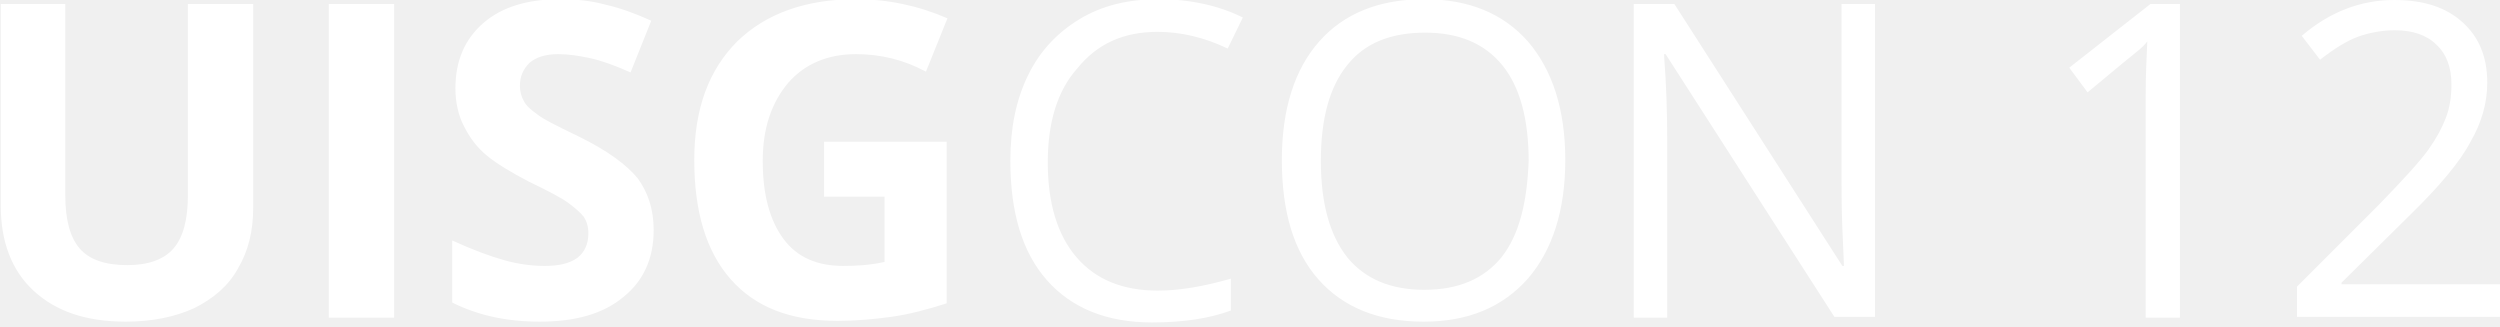
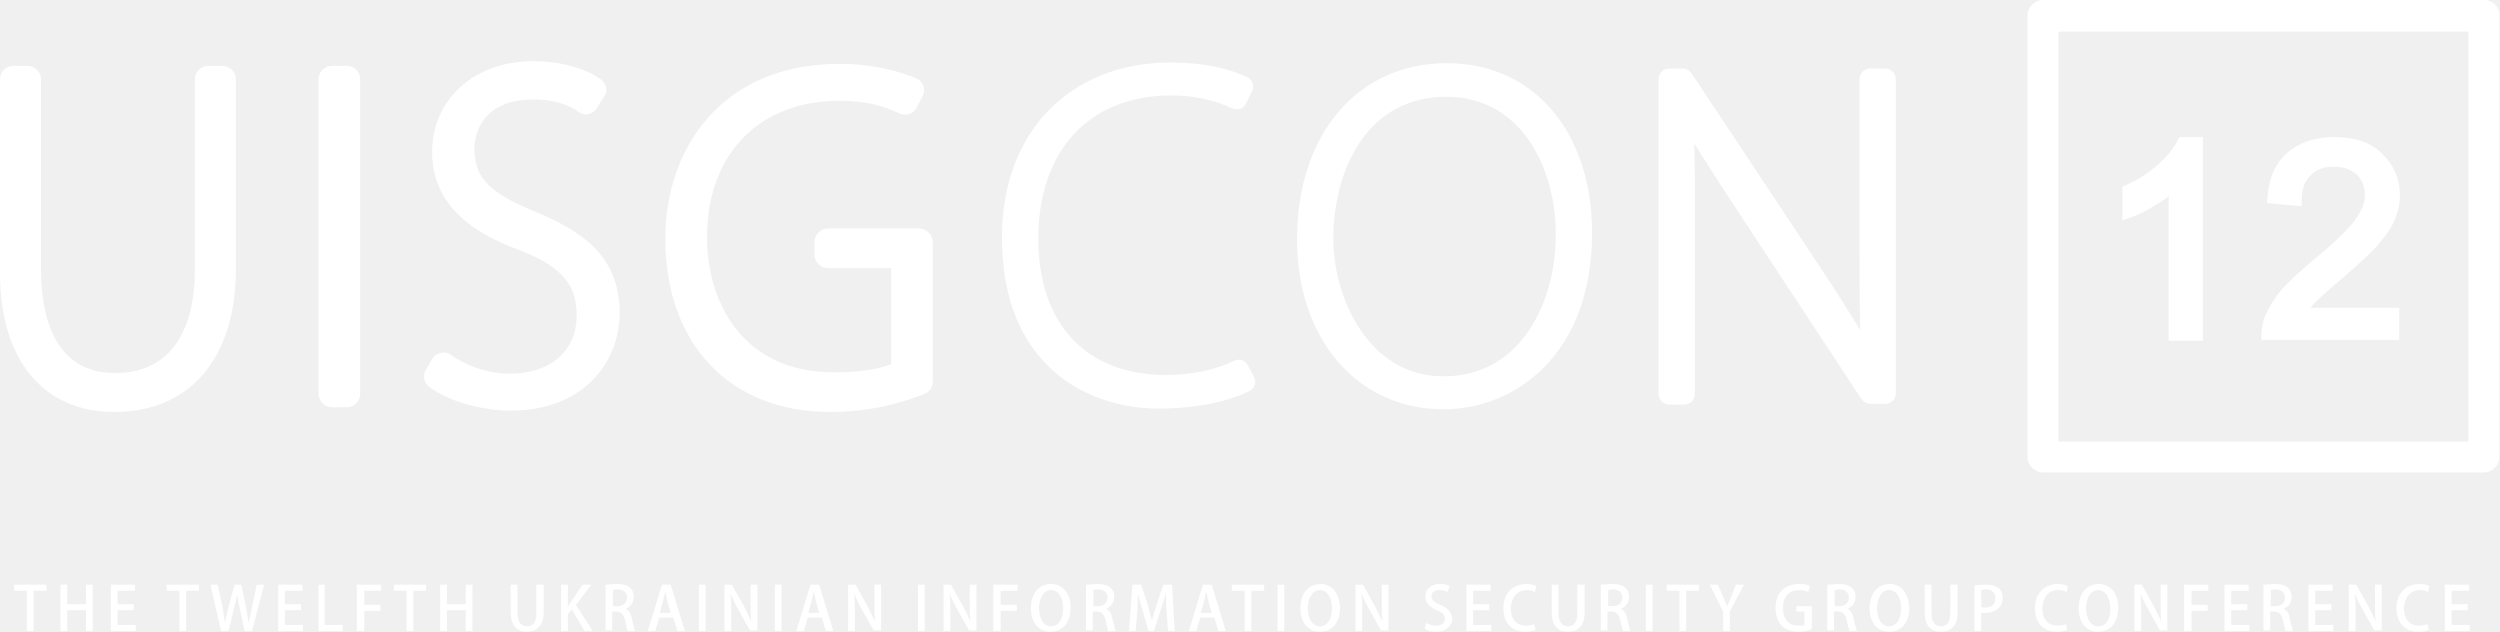
- <svg xmlns="http://www.w3.org/2000/svg" viewBox="0 0 314 41">
-   <path fill="#FFF" d="M23.6 24.5c0 3.1-.6 5.3-1.8 6.7-1.2 1.4-3.2 2.1-5.8 2.1-2.8 0-4.8-.7-6-2.1-1.2-1.4-1.8-3.6-1.8-6.7V.5H.1v25.4c0 4.5 1.4 8.1 4.1 10.6 2.8 2.6 6.6 3.9 11.6 3.9 3.3 0 6.2-.6 8.6-1.7 2.4-1.2 4.3-2.8 5.5-5 1.3-2.2 1.9-4.7 1.9-7.6V.5h-8.2v24zm17.7 15.4h8.2V.5h-8.2v39.4zm31.3-22.8c-2.7-1.3-4.5-2.2-5.2-2.8-.7-.5-1.3-1-1.6-1.6-.3-.5-.5-1.2-.5-1.9 0-1.2.4-2.1 1.2-2.9.8-.7 2-1.1 3.6-1.1 1.3 0 2.6.2 4 .5s3.1.9 5.1 1.8l2.6-6.5c-2-.9-3.9-1.6-5.7-2-1.8-.5-3.7-.7-5.8-.7-4.1 0-7.3 1-9.6 3s-3.5 4.7-3.5 8.2c0 1.8.4 3.5 1.1 4.8.7 1.4 1.6 2.6 2.8 3.6 1.2 1 3 2.1 5.3 3.3 2.5 1.2 4.2 2.1 5 2.7.8.6 1.4 1.1 1.9 1.7.4.6.6 1.3.6 2.1 0 1.4-.5 2.4-1.4 3.1-1 .7-2.3 1-4.1 1-1.5 0-3.2-.2-5-.7-1.8-.5-4-1.3-6.6-2.5V38c3.2 1.6 6.8 2.4 11 2.4 4.5 0 8-1 10.5-3.1 2.5-2 3.8-4.8 3.8-8.4 0-2.6-.7-4.7-2-6.5-1.4-1.7-3.8-3.5-7.5-5.3zm31.2 7.6h7.3v8.2c-1.8.4-3.5.5-5.2.5-3.3 0-5.8-1.1-7.5-3.4-1.7-2.3-2.6-5.5-2.6-9.8 0-4.1 1.1-7.3 3.2-9.8 2.1-2.4 5-3.6 8.5-3.6 3.1 0 6 .7 8.8 2.2l2.7-6.7c-3.7-1.6-7.5-2.4-11.5-2.4-6.3 0-11.3 1.8-14.9 5.3-3.6 3.6-5.4 8.5-5.4 14.9 0 6.5 1.5 11.5 4.6 15 3.1 3.5 7.5 5.2 13.4 5.2 2.3 0 4.5-.2 6.7-.5s4.5-.9 7-1.7V17.8h-15.4v6.9zM145.4 4c2.9 0 5.9.7 8.8 2.1l1.9-3.9c-3-1.5-6.6-2.3-10.6-2.3-3.8 0-7.1.8-9.9 2.5-2.8 1.7-5 4-6.5 7.1-1.5 3.1-2.2 6.6-2.2 10.7 0 6.5 1.5 11.5 4.6 15 3.1 3.5 7.5 5.3 13.2 5.3 3.9 0 7.2-.5 9.9-1.5v-4c-3.5 1-6.5 1.5-9.2 1.5-4.4 0-7.8-1.4-10.2-4.2-2.4-2.8-3.6-6.8-3.6-11.9 0-5 1.2-9 3.7-11.8 2.5-3.1 5.8-4.6 10.1-4.6zm33.5-4.1c-5.7 0-10.1 1.8-13.2 5.3-3.1 3.5-4.7 8.5-4.7 14.9 0 6.5 1.5 11.5 4.6 15 3.1 3.5 7.5 5.3 13.2 5.3 5.6 0 9.9-1.8 13.1-5.4 3.1-3.6 4.7-8.6 4.7-14.9 0-6.3-1.6-11.3-4.7-14.9-3.1-3.5-7.4-5.3-13-5.3zm9.7 32.4c-2.2 2.7-5.4 4.1-9.7 4.1-4.3 0-7.5-1.4-9.7-4.1-2.2-2.8-3.3-6.8-3.3-12.1s1.1-9.3 3.3-12c2.2-2.8 5.5-4.1 9.8-4.1 4.3 0 7.5 1.4 9.7 4.1 2.2 2.7 3.3 6.8 3.3 12-.2 5.3-1.2 9.3-3.4 12.1zm42.7-9.2c0 1.1 0 3 .1 5.6.1 2.6.2 4.2.2 4.7h-.2L210.3.5h-5.1v39.4h4.2V17.5c0-3.2-.1-6.8-.4-10.7h.2l21.2 33h5.1V.5h-4.2v22.6zm28.6-14.6l2.3 3.1c3.7-3.1 5.8-4.8 6.3-5.2.5-.4.9-.8 1.2-1.2-.1 2.1-.2 4.3-.2 6.6v28.1h4.3V.5h-3.7l-10.2 8zm34.2 27.2v-.2l8.5-8.4c3.8-3.7 6.4-6.8 7.7-9.3 1.4-2.4 2.1-4.9 2.1-7.4 0-3.2-1-5.7-3.1-7.6-2.1-1.9-4.9-2.8-8.6-2.8-4.2 0-8.1 1.5-11.6 4.5l2.3 3c1.8-1.4 3.4-2.4 4.8-2.9s3-.8 4.6-.8c2.2 0 4 .6 5.2 1.8 1.3 1.2 1.9 2.9 1.9 5 0 1.5-.2 2.9-.7 4.2-.5 1.3-1.2 2.6-2.2 4-1 1.4-3 3.6-6.1 6.8L288.5 36v3.8H314v-4.1h-19.9z" />
+ <svg xmlns="http://www.w3.org/2000/svg" viewBox="0 0 372 94" enable-background="new 0 0 372 94">
+   <path fill="#FFFFFF" d="M369.7 0h-65.7c-1.3 0-2.3 1.1-2.3 2.3v65.7c0 1.3 1.1 2.3 2.3 2.3h65.6c1.3 0 2.3-1.1 2.3-2.3v-65.7c.1-1.2-1-2.3-2.2-2.3zm-2.4 65.7h-61v-61h61v61zm-46.7-35.1c.8-.5 1.5-.9 2.1-1.4v21.5h5.1v-30.3h-3.5l-.2.4c-.6 1.1-1.5 2.4-2.9 3.6-1.4 1.3-3.1 2.4-5 3.2l-.4.2v5l1.1-.4c1-.3 2.3-.9 3.7-1.8zm36.5 15.2h-13.3l.5-.6c.4-.4 1.4-1.4 4-3.6s4.4-3.9 5.5-5.1c1.1-1.3 2-2.5 2.5-3.7.5-1.2.8-2.4.8-3.7 0-2.5-.9-4.5-2.6-6.2-1.7-1.7-4.1-2.5-7.1-2.5-2.9 0-5.3.8-7 2.3-1.8 1.5-2.8 3.8-3 6.7l-.1.8 5.2.5v-.9c0-1.6.4-2.8 1.3-3.7.9-.9 2-1.3 3.5-1.3 1.4 0 2.5.4 3.4 1.2.8.8 1.2 1.8 1.2 3s-.5 2.4-1.5 3.8c-1.1 1.4-3.1 3.4-6.2 5.9-2 1.7-3.6 3.2-4.7 4.4-1.1 1.3-1.9 2.7-2.5 4-.3.9-.5 1.8-.5 2.7v.8h20.5v-4.8zm-76.6 14.3c.9 0 1.6-.7 1.6-1.6v-46.7c0-.9-.7-1.6-1.6-1.6h-2.2c-.9 0-1.6.7-1.6 1.6v24.8c0 4.7 0 8.6.1 12.5-1.5-2.4-3.1-5-5.2-8.2l-19.9-30c-.3-.4-.8-.7-1.3-.7h-2c-.9 0-1.6.7-1.6 1.6v46.8c0 .9.7 1.6 1.6 1.6h2.2c.9 0 1.6-.7 1.6-1.6v-25.2c0-5.8 0-9.3-.1-12.1 1.4 2.3 2.9 4.6 4.5 7.1l20.4 31c.3.4.8.7 1.3.7h2.2zm-65.2-50.7c-13.3 0-22.3 10.6-22.3 26.2 0 14.9 9 25.3 21.8 25.3 10.7 0 22.1-8.2 22.1-26.2 0-15.1-8.7-25.3-21.6-25.3zm-.5 46.6c-11.3 0-16.4-11.9-16.4-20.4 0-10.6 5.2-21.2 16.8-21.2 11.2 0 16.3 10.6 16.3 20.5 0 10.1-5.2 21.1-16.7 21.1zm-42.4 4.8c5.3 0 10.3-1 13.5-2.6.4-.2.6-.5.8-.9.1-.4.1-.8-.1-1.2l-.9-1.7c-.4-.8-1.3-1.1-2.1-.7-2.6 1.3-6.3 2.1-10.1 2.1-11.9 0-19-7.6-19-20.3 0-13.1 7.6-21.3 19.8-21.3 3.4 0 6.5.7 9 1.9.4.2.8.2 1.2.1.4-.1.7-.4.9-.8l.9-1.8c.4-.8.1-1.7-.7-2.1-2.9-1.4-6.8-2.2-11.4-2.2-15 0-25.1 10.4-25.1 25.9-.1 19 12.5 25.6 23.3 25.6zm-35.6-26.8h-13.6c-1.1 0-2 .9-2 2v1.9c0 1.1.9 2 2 2h9.4v14.3c-2.1.8-4.9 1.2-8.5 1.2-13.9 0-18.9-10.8-18.9-20.1 0-12.3 7.7-20.3 19.7-20.3 4.3 0 6.9.9 9 1.9 1 .4 2.1 0 2.5-.9l.9-1.7c.2-.5.3-1 .1-1.5-.2-.5-.5-.9-1-1.1-2.2-1-6.5-2.2-11.4-2.2-18 0-26 13-26 26 0 15.7 9.6 25.8 24.5 25.8 6.3 0 11.1-1.5 14.1-2.7.7-.3 1.2-1 1.2-1.8v-20.9c-.1-1-1-1.9-2-1.9zm-57.6-2.7c-7.2-2.9-8.6-5.5-8.6-9.3 0-.7.2-7.2 8.8-7.2 4.2 0 6.4 1.6 6.6 1.8.4.3 1 .5 1.5.4.5-.1 1-.4 1.3-.9l1.1-1.7c.6-.9.3-2-.5-2.6-1.8-1.3-5.3-2.7-10.1-2.7-8.7 0-15 5.7-15 13.5 0 6.7 4.3 11.5 13.2 14.7 6.9 2.7 8.3 5.7 8.3 9.7 0 5.2-3.9 8.6-9.9 8.6-3.9 0-7-1.5-8.8-2.8-.4-.3-1-.4-1.5-.3-.5.1-1 .4-1.3.9l-.9 1.6c-.6.9-.3 2 .5 2.6 2.9 2.1 7.7 3.5 12.1 3.5 11.1 0 16.2-7.5 16.2-14.5 0-8.3-5.2-12.1-13-15.3zm-25.6-19.5c0-1.1-.9-2-2-2h-2.2c-1.1 0-2 .9-2 2v46.8c0 1.1.9 2 2 2h2.2c1.1 0 2-.9 2-2v-46.8zm-36.6 49.5c11.3 0 18.1-8 18.1-21.3v-28.2c0-1.1-.9-2-2-2h-2.1c-1.1 0-2 .9-2 2v28.2c0 10-4.2 15.5-11.8 15.5-7.2.1-11.1-5.4-11.1-15.5v-28.2c0-1.1-.9-2-2-2h-2.1c-1.1 0-2 .9-2 2v28.8c0 12.9 6.4 20.7 17 20.7zm-14.9 26.6h1.9v6h1v-6h1.9v-.9h-4.8v.9zm10.7 2h-2.8v-2.9h-1v6.9h1v-3.1h2.8v3.1h1v-6.9h-1v2.9zm4.7.9h2.4v-.9h-2.4v-2h2.6v-.9h-3.6v6.9h3.7v-.9h-2.7v-2.2zm7.3-2.9h1.9v6h1v-6h1.9v-.9h-4.8v.9zm12.7 2.4l-.5 2.4-.4-2.4-.7-3.3h-1l-.9 3.3c-.2.9-.4 1.7-.5 2.4-.1-.7-.3-1.6-.4-2.4l-.7-3.3h-1.1l1.6 6.9h1.1l.8-3.3c.2-.8.4-1.5.5-2.2.1.7.2 1.4.4 2.2l.7 3.3h1.1l1.8-6.9h-1.1l-.7 3.3zm4.9.5h2.4v-.9h-2.4v-2h2.6v-.9h-3.6v6.9h3.7v-.9h-2.7v-2.2zm6-3.8h-1v6.9h3.6v-.9h-2.7v-6zm4.8 6.9h1v-3h2.4v-.9h-2.4v-2.1h2.5v-.9h-3.6v6.9zm5.4-6h1.9v6h1v-6h1.9v-.9h-4.8v.9zm10.7 2h-2.8v-2.9h-1v6.9h1v-3.1h2.8v3.1h1v-6.9h-1v2.9zm11.5-2.9h-1v4.2c0 1.4-.5 2-1.4 2-.8 0-1.4-.6-1.4-2v-4.2h-1v4.1c0 2.1 1 2.9 2.4 2.9 1.5 0 2.5-.9 2.5-2.9v-4.1zm7.2 0h-1.3l-1.7 2.5c-.2.2-.3.5-.5.8v-3.3h-1v6.9h1v-2.5l.6-.7 1.9 3.2h1.2l-2.5-3.9 2.3-3zm5.1 3.6c.7-.3 1.2-.9 1.2-1.8 0-.6-.2-1-.5-1.3-.4-.4-1.1-.6-2-.6-.6 0-1.2.1-1.7.1v6.8h1v-2.8h.6c.7 0 1.1.4 1.3 1.3.2.8.3 1.4.4 1.6h1.1c-.1-.3-.3-1-.5-1.9-.1-.7-.4-1.2-.9-1.4zm-1.2-.4h-.7v-2.4c.1 0 .4-.1.7-.1.7 0 1.4.3 1.4 1.2 0 .8-.6 1.3-1.4 1.3zm6.6-3.2l-2.1 6.9h1.1l.6-2h2.1l.6 2h1.1l-2.1-6.9h-1.3zm-.3 4.1l.5-1.8.3-1.3c.1.4.2.9.3 1.4l.5 1.8h-1.6zm5.8 2.8h1v-6.9h-1v6.9zm7.7-4.3c0 1.1 0 2 .1 2.9-.3-.7-.7-1.5-1.1-2.3l-1.8-3.2h-1.1v6.9h1v-2.6c0-1.2 0-2.1-.1-3 .3.8.7 1.6 1.1 2.3l1.8 3.2h1.1v-6.8h-1v2.6zm3.6 4.3h1v-6.9h-1v6.9zm5.3-6.9l-2.1 6.9h1.1l.6-2h2.1l.6 2h1.1l-2.1-6.9h-1.3zm-.3 4.1l.5-1.8.3-1.3c.1.4.2.9.3 1.4l.5 1.8h-1.6zm9.8-1.5c0 1.1 0 2 .1 2.9-.3-.7-.7-1.5-1.1-2.3l-1.8-3.2h-1.1v6.9h1v-2.6c0-1.2 0-2.1-.1-3 .3.8.7 1.6 1.1 2.3l1.8 3.2h1.1v-6.8h-1v2.6zm6.5 4.3h1v-6.9h-1v6.9zm7.7-4.3c0 1.1 0 2 .1 2.9-.3-.7-.7-1.5-1.1-2.3l-1.8-3.2h-1.1v6.9h1v-2.6c0-1.2 0-2.1-.1-3 .3.8.7 1.6 1.1 2.3l1.8 3.2h1.1v-6.8h-1v2.6zm3.6 4.3h1v-3h2.4v-.9h-2.4v-2.1h2.5v-.9h-3.6v6.9zm8.5-7c-1.8 0-3 1.4-3 3.6 0 2.1 1.1 3.5 2.9 3.5 1.7 0 3-1.2 3-3.6 0-2-1.1-3.5-2.9-3.5zm0 6.3c-1.2 0-1.8-1.3-1.8-2.7 0-1.3.6-2.7 1.8-2.7 1.2 0 1.8 1.3 1.8 2.7 0 1.4-.6 2.7-1.8 2.7zm8.2-2.6c.7-.3 1.2-.9 1.2-1.8 0-.6-.2-1-.5-1.3-.4-.4-1.1-.6-2-.6-.6 0-1.2.1-1.7.1v6.8h1v-2.8h.6c.7 0 1.1.4 1.3 1.3.2.8.3 1.4.4 1.6h1.1c-.1-.3-.3-1-.5-1.9-.1-.7-.4-1.2-.9-1.4zm-1.2-.4h-.7v-2.4c.1 0 .4-.1.7-.1.7 0 1.4.3 1.4 1.2 0 .8-.6 1.3-1.4 1.3zm9.7-3.2l-1 3c-.3.9-.5 1.6-.7 2.4-.2-.8-.4-1.5-.6-2.4l-1-3h-1.3l-.5 6.9h1l.2-2.8c.1-1 .1-2.1.1-2.9.2.8.4 1.7.7 2.6l.9 3.1h.8l1-3.1c.3-.9.6-1.8.8-2.6 0 .9 0 1.9.1 2.8l.2 2.9h1l-.4-6.9h-1.3zm5.9 0l-2.1 6.9h1.1l.6-2h2.1l.6 2h1.1l-2.1-6.9h-1.3zm-.3 4.1l.5-1.8.3-1.3c.1.4.2.9.3 1.4l.5 1.8h-1.6zm4.6-3.2h1.9v6h1v-6h1.9v-.9h-4.8v.9zm6.8 6h1v-6.9h-1v6.9zm6.4-7c-1.8 0-3 1.4-3 3.6 0 2.1 1.1 3.5 2.9 3.5 1.7 0 3-1.2 3-3.6-.1-2-1.1-3.5-2.9-3.5zm-.1 6.3c-1.2 0-1.8-1.3-1.8-2.7 0-1.3.6-2.7 1.8-2.7 1.2 0 1.8 1.3 1.8 2.7 0 1.4-.6 2.7-1.8 2.7zm9.2-3.6c0 1.1 0 2 .1 2.9-.3-.7-.7-1.5-1.1-2.3l-1.8-3.2h-1.1v6.9h1v-2.6c0-1.2 0-2.1-.1-3 .3.8.7 1.6 1.1 2.3l1.8 3.2h1.1v-6.8h-1v2.6zm8.7.4c-.9-.4-1.3-.7-1.3-1.3 0-.4.3-.9 1.2-.9.6 0 1 .2 1.2.3l.3-.9c-.3-.2-.8-.3-1.4-.3-1.4 0-2.2.8-2.2 1.9 0 .9.7 1.6 1.7 2 .8.3 1.2.7 1.2 1.3 0 .6-.5 1-1.3 1-.6 0-1.1-.2-1.5-.4l-.2.9c.3.2 1 .4 1.7.4 1.5 0 2.4-.9 2.4-2-.2-1-.7-1.6-1.8-2zm4.9.8h2.4v-.9h-2.4v-2h2.6v-.9h-3.6v6.9h3.7v-.9h-2.7v-2.2zm8-3c.5 0 .9.1 1.2.3l.2-.9c-.2-.1-.7-.3-1.5-.3-1.9 0-3.4 1.3-3.4 3.6 0 2.2 1.3 3.5 3.2 3.5.7 0 1.3-.1 1.6-.3l-.2-.8c-.3.1-.8.2-1.2.2-1.4 0-2.3-.9-2.3-2.6.1-1.8 1.1-2.7 2.4-2.7zm8.5-.8h-1v4.2c0 1.4-.5 2-1.4 2-.8 0-1.4-.6-1.4-2v-4.2h-1v4.1c0 2.1 1 2.9 2.4 2.9 1.5 0 2.5-.9 2.5-2.9v-4.1zm5.5 3.6c.7-.3 1.2-.9 1.2-1.8 0-.6-.2-1-.5-1.3-.4-.4-1.1-.6-2-.6-.6 0-1.2.1-1.7.1v6.8h1v-2.8h.6c.7 0 1.1.4 1.3 1.3.2.8.3 1.4.4 1.6h1.1c-.1-.3-.3-1-.5-1.9-.1-.7-.4-1.2-.9-1.4zm-1.2-.4h-.7v-2.4c.1 0 .4-.1.7-.1.7 0 1.4.3 1.4 1.2 0 .8-.5 1.3-1.4 1.3zm4.9 3.7h1v-6.9h-1v6.9zm3.1-6h1.9v6h1v-6h1.9v-.9h-4.8v.9zm9.6.9c-.2.5-.4 1-.6 1.4l-.6-1.4-.8-1.8h-1.2l2 4v2.9h1v-2.9l2.1-4h-1.2l-.7 1.8zm11.9 1.4h-2.2v.8h1.2v2c-.2.1-.5.1-.9.1-1.4 0-2.3-.9-2.3-2.7 0-1.7 1-2.6 2.4-2.6.6 0 1 .1 1.4.3l.2-.9c-.3-.2-.9-.3-1.6-.3-2.1 0-3.5 1.3-3.5 3.6 0 1.1.4 3.5 3.4 3.5.8 0 1.6-.2 2-.4v-3.4zm5.4.4c.7-.3 1.2-.9 1.2-1.8 0-.6-.2-1-.5-1.3-.4-.4-1.1-.6-2-.6-.6 0-1.2.1-1.7.1v6.8h1v-2.8h.6c.7 0 1.1.4 1.3 1.3.2.8.3 1.4.4 1.6h1.1c-.1-.3-.3-1-.5-1.9-.1-.7-.4-1.2-.9-1.4zm-1.2-.4h-.7v-2.4c.1 0 .4-.1.7-.1.7 0 1.4.3 1.4 1.2 0 .8-.5 1.3-1.4 1.3zm7.5-3.3c-1.8 0-3 1.4-3 3.6 0 2.1 1.1 3.5 2.9 3.5 1.7 0 3-1.2 3-3.6-.1-2-1.1-3.5-2.9-3.5zm-.1 6.3c-1.2 0-1.8-1.3-1.8-2.7 0-1.3.6-2.7 1.8-2.7 1.2 0 1.8 1.3 1.8 2.7 0 1.4-.6 2.7-1.8 2.7zm10.1-6.2h-1v4.2c0 1.4-.5 2-1.4 2-.8 0-1.4-.6-1.4-2v-4.2h-1v4.1c0 2.1 1 2.9 2.4 2.9 1.5 0 2.5-.9 2.5-2.9v-4.1zm4.3 0c-.7 0-1.3.1-1.7.1v6.8h1v-2.7h.6c1.2 0 2.6-.6 2.6-2.2 0-.6-.2-1.2-.6-1.5-.4-.3-1.1-.5-1.9-.5zm-.1 3.4c-.2 0-.4 0-.6-.1v-2.5c.1 0 .4-.1.7-.1.8 0 1.4.4 1.4 1.3s-.5 1.4-1.5 1.4zm10.9-2.6c.5 0 .9.1 1.2.3l.2-.9c-.2-.1-.7-.3-1.5-.3-1.9 0-3.4 1.3-3.4 3.6 0 2.2 1.3 3.5 3.2 3.5.7 0 1.3-.1 1.6-.3l-.2-.8c-.3.1-.8.2-1.2.2-1.4 0-2.3-.9-2.3-2.6.1-1.8 1-2.7 2.4-2.7zm6-.9c-1.8 0-3 1.4-3 3.6 0 2.1 1.1 3.5 2.9 3.5 1.7 0 3-1.2 3-3.6 0-2-1.1-3.5-2.9-3.5zm-.1 6.3c-1.2 0-1.8-1.3-1.8-2.7 0-1.3.6-2.7 1.8-2.7 1.2 0 1.8 1.3 1.8 2.7.1 1.4-.5 2.7-1.8 2.7zm9.3-3.6c0 1.1 0 2 .1 2.9-.3-.7-.7-1.5-1.1-2.3l-1.8-3.2h-1.1v6.9h1v-2.6c0-1.2 0-2.1-.1-3 .3.8.7 1.6 1.1 2.3l1.8 3.2h1.1v-6.8h-1v2.6zm3.6 4.3h1v-3h2.4v-.9h-2.4v-2.1h2.5v-.9h-3.6v6.9zm6.9-3.1h2.4v-.9h-2.4v-2h2.6v-.9h-3.6v6.9h3.7v-.9h-2.7v-2.2zm7.8-.2c.7-.3 1.2-.9 1.2-1.8 0-.6-.2-1-.5-1.3-.4-.4-1.1-.6-2-.6-.6 0-1.2.1-1.7.1v6.8h1v-2.8h.6c.7 0 1.1.4 1.3 1.3.2.8.3 1.4.4 1.6h1.1c-.1-.3-.3-1-.5-1.9-.1-.7-.4-1.2-.9-1.4zm-1.2-.4h-.7v-2.4c.1 0 .4-.1.7-.1.7 0 1.4.3 1.4 1.2 0 .8-.5 1.3-1.4 1.3zm5.9.6h2.4v-.9h-2.4v-2h2.6v-.9h-3.6v6.9h3.7v-.9h-2.7v-2.2zm8.9-1.2c0 1.1 0 2 .1 2.9-.3-.7-.7-1.5-1.1-2.3l-1.8-3.2h-1.1v6.9h1v-2.6c0-1.2 0-2.1-.1-3 .3.8.7 1.6 1.1 2.3l1.8 3.2h1.1v-6.8h-1v2.6zm6.7-1.8c.5 0 .9.1 1.2.3l.2-.9c-.2-.1-.7-.3-1.5-.3-1.9 0-3.4 1.3-3.4 3.6 0 2.2 1.3 3.5 3.2 3.5.7 0 1.3-.1 1.6-.3l-.2-.8c-.3.1-.8.2-1.2.2-1.4 0-2.3-.9-2.3-2.6.1-1.8 1.1-2.7 2.4-2.7zm4.7 3h2.4v-.9h-2.4v-2h2.6v-.9h-3.6v6.9h3.7v-.9h-2.7v-2.2z" />
</svg>
